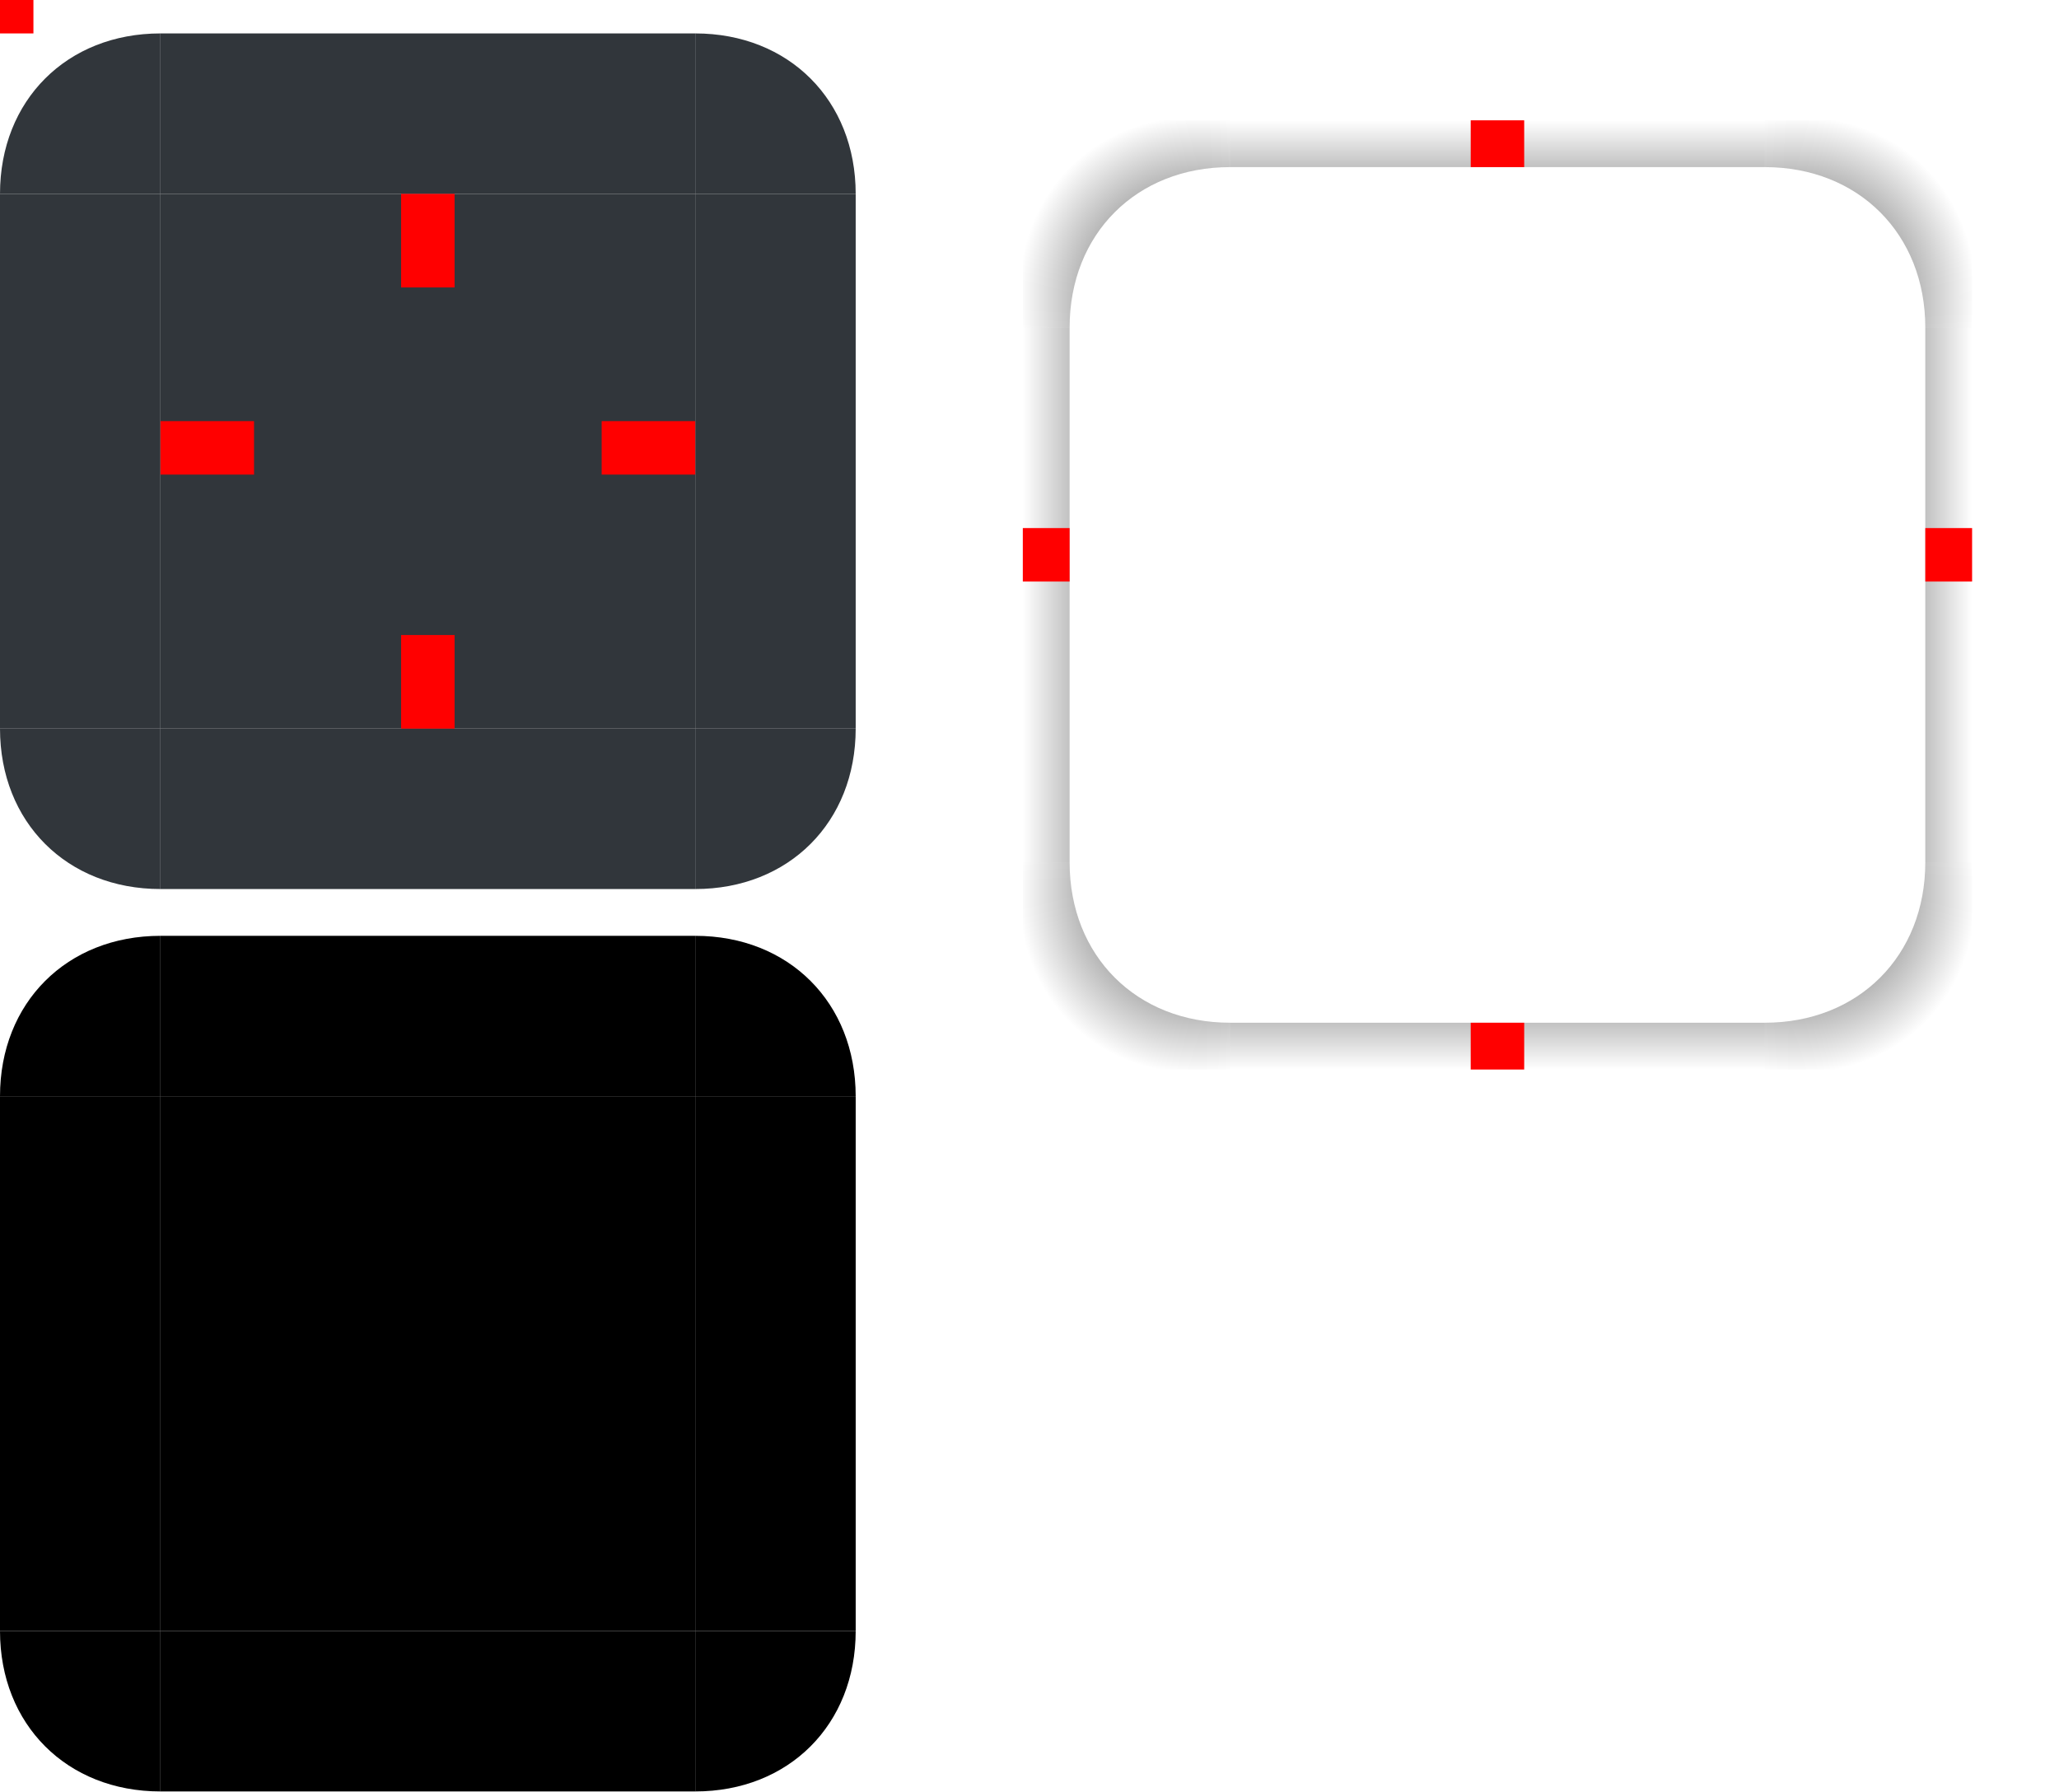
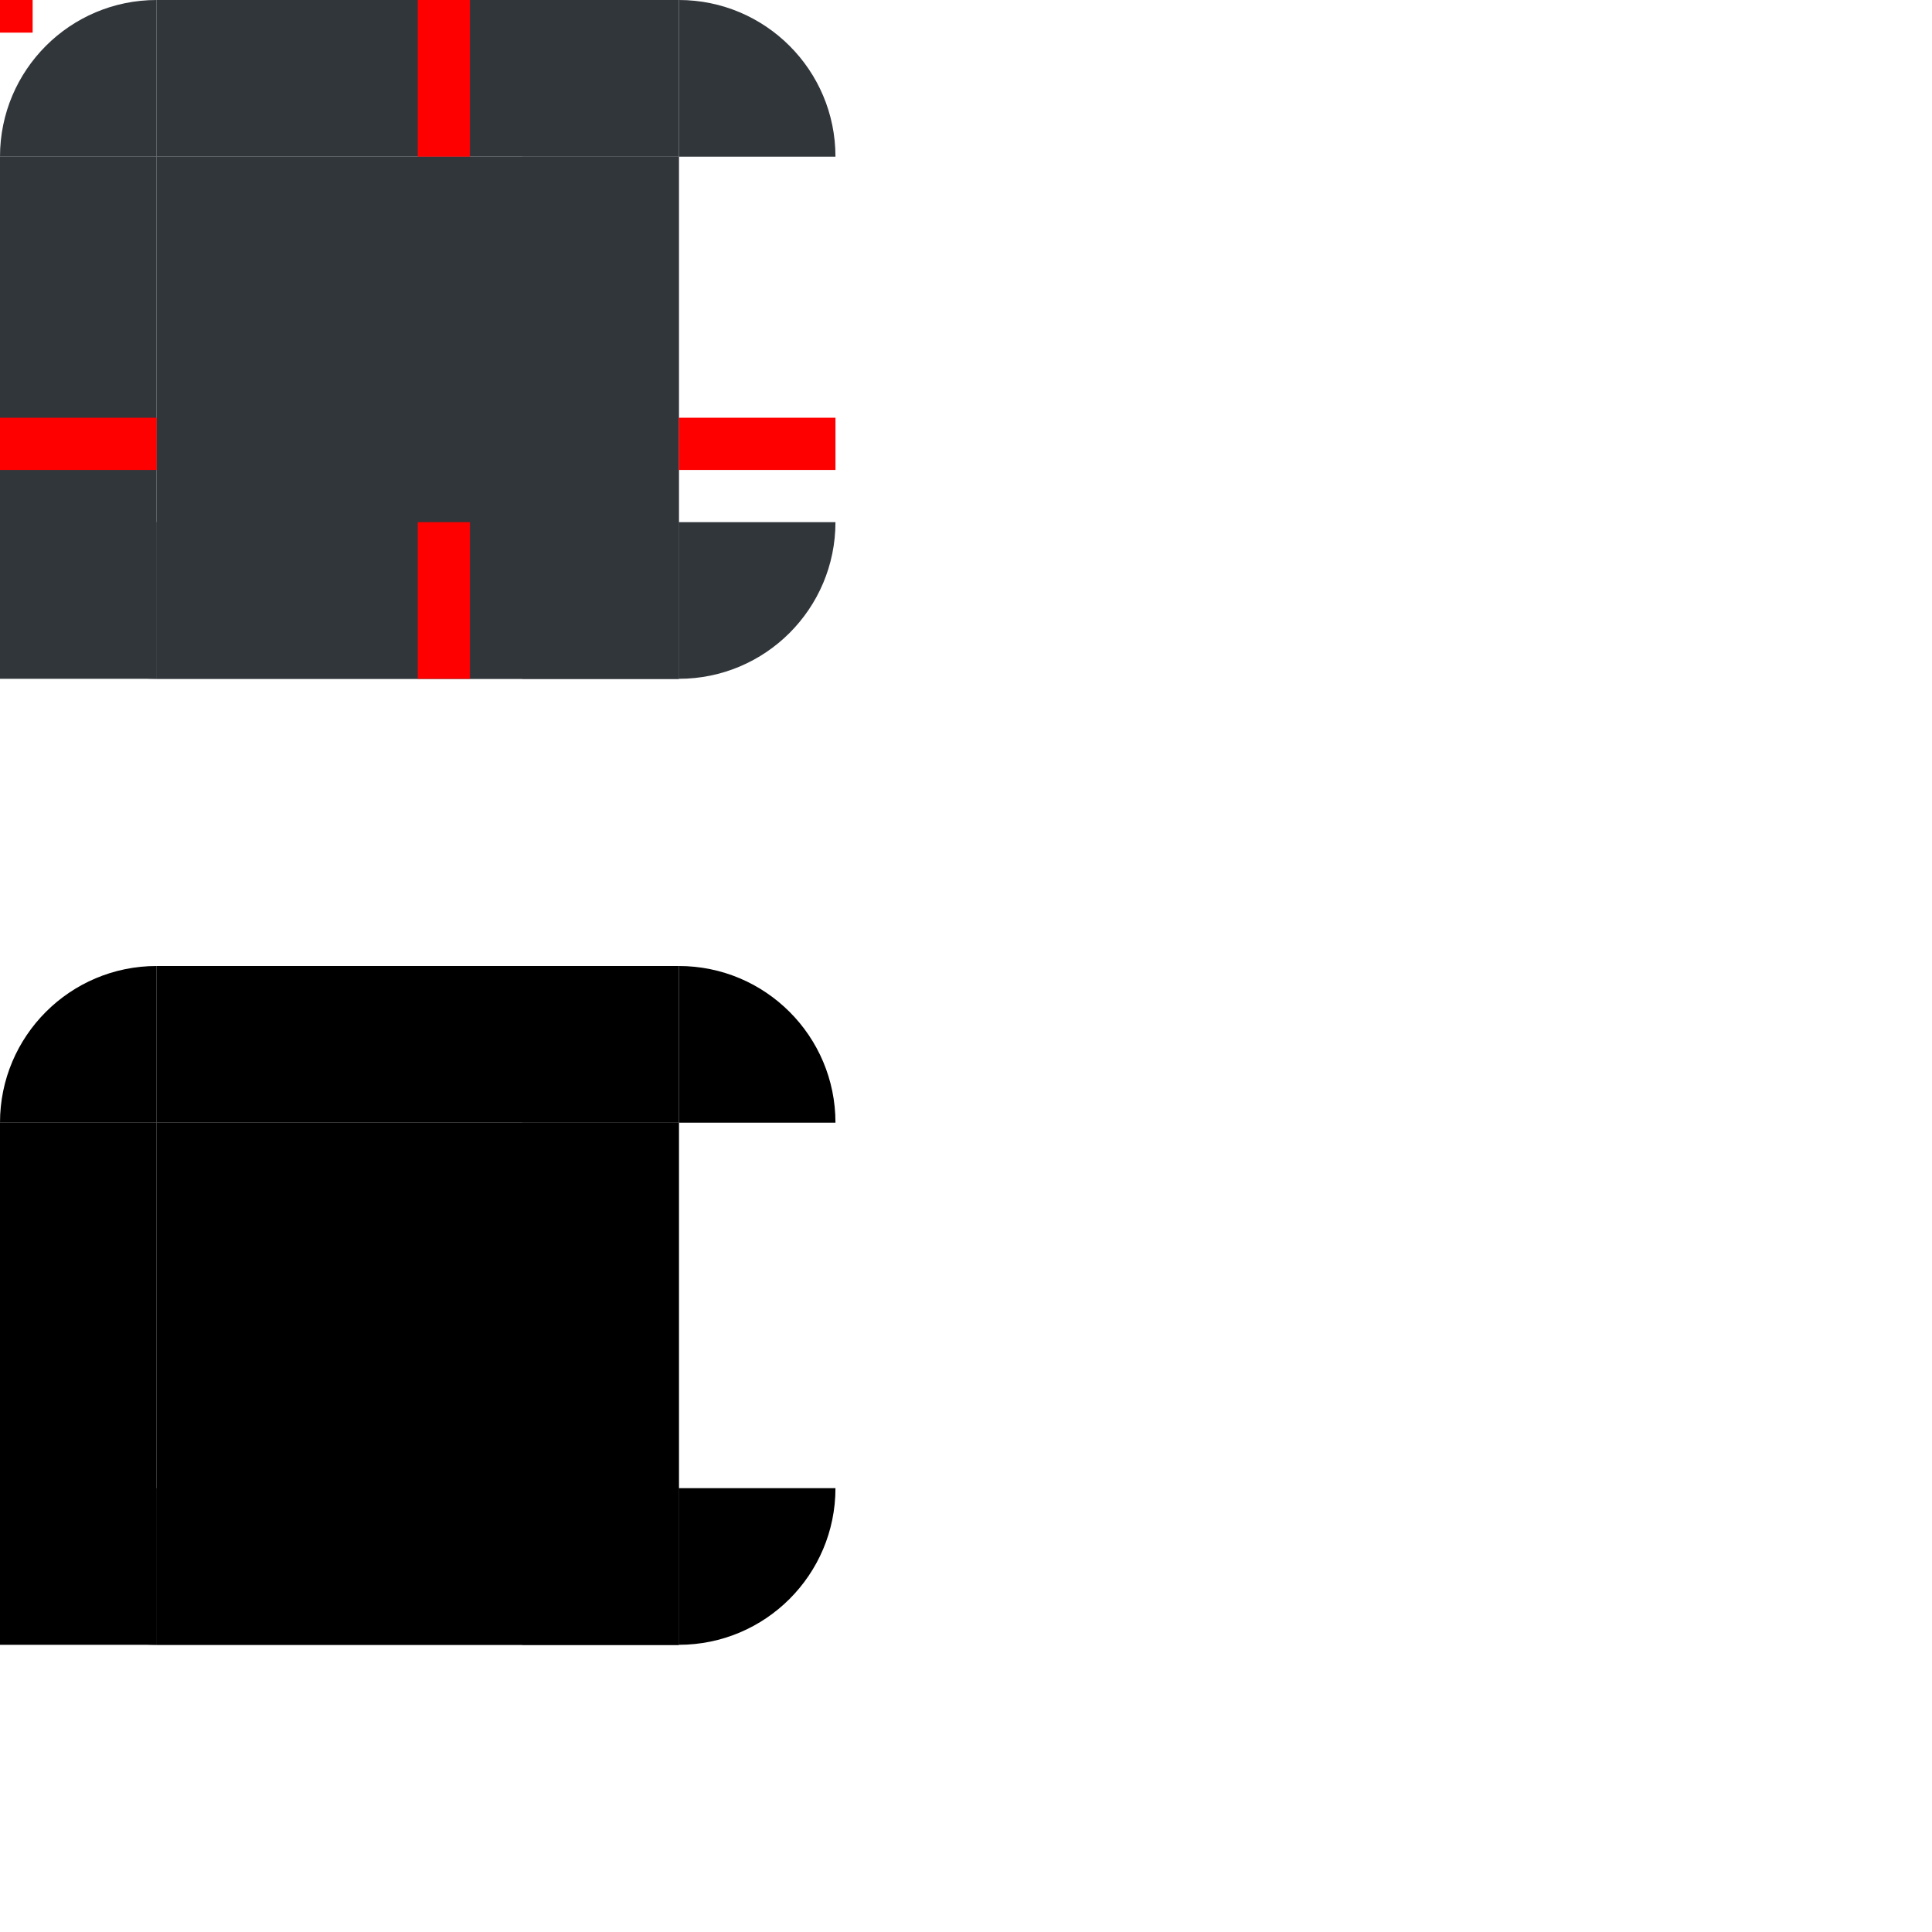
- <svg xmlns="http://www.w3.org/2000/svg" xmlns:xlink="http://www.w3.org/1999/xlink" width="308" height="268" version="1">
-   <defs id="rounded">
+ <svg xmlns="http://www.w3.org/2000/svg" width="296" height="296" version="1">
+   <defs>
    <style type="text/css" id="current-color-scheme">
-         .ColorScheme-Text {
-         color:#eff0f1;
-         }
-         .ColorScheme-NegativeText {
-         color:#da4453;
-         }
-         .ColorScheme-Highlight {
-         color:#3daee9;
-         }
-         .ColorScheme-Background {
-         color:#31363b;
-       }
-       .ColorScheme-ButtonBackground {
-         color:#444c53;
-       }
+       .ColorScheme-Text { color:#eff0f1; }
+       .ColorScheme-NegativeText { color:#da4453; }
+       .ColorScheme-Highlight { color:#3daee9; }
+       .ColorScheme-Background { color:#31363b; }
+       .ColorScheme-ButtonBackground { color:#444c53; }
    </style>
-     <linearGradient id="linearGradient985">
-       <stop style="stop-color:#000000;stop-opacity:1" offset="0" />
-       <stop style="stop-color:#000000;stop-opacity:0" offset="1" />
-     </linearGradient>
-     <radialGradient id="radialGradient987" cx="129.71" cy="144.271" r="11" fx="129.71" fy="144.271" gradientTransform="matrix(1.864192,-1.864192,2.181819,2.181819,-372.5768,-23.96938)" gradientUnits="userSpaceOnUse" xlink:href="#linearGradient985" />
-     <linearGradient id="linearGradient995" x1="148" x2="148" y1="143" y2="128.5" gradientTransform="matrix(2,0,0,2,-73.99996,-239)" gradientUnits="userSpaceOnUse" xlink:href="#linearGradient985" />
-     <linearGradient id="linearGradient1003" x1="148" x2="148" y1="143" y2="128.5" gradientTransform="matrix(0,2,-2,0,552,-209)" gradientUnits="userSpaceOnUse" xlink:href="#linearGradient985" />
-     <linearGradient id="linearGradient1007" x1="148" x2="148" y1="143" y2="128.5" gradientTransform="matrix(0,2,2,0,-104,-209)" gradientUnits="userSpaceOnUse" xlink:href="#linearGradient985" />
-     <linearGradient id="linearGradient1022" x1="148" x2="148" y1="143" y2="128.5" gradientTransform="matrix(2,0,0,-2,-73.99996,417)" gradientUnits="userSpaceOnUse" xlink:href="#linearGradient985" />
-     <radialGradient id="radialGradient876" cx="129.71" cy="144.271" r="11" fx="129.71" fy="144.271" gradientTransform="matrix(-1.864192,-1.864192,-2.181819,2.181819,820.5768,-23.96938)" gradientUnits="userSpaceOnUse" xlink:href="#linearGradient985" />
-     <radialGradient id="radialGradient882" cx="129.71" cy="144.271" r="11" fx="129.71" fy="144.271" gradientTransform="matrix(1.864192,1.864192,2.181819,-2.181819,-372.5768,201.9694)" gradientUnits="userSpaceOnUse" xlink:href="#linearGradient985" />
-     <radialGradient id="radialGradient884" cx="129.71" cy="144.271" r="11" fx="129.71" fy="144.271" gradientTransform="matrix(-1.864192,1.864192,-2.181819,-2.181819,820.5768,201.9694)" gradientUnits="userSpaceOnUse" xlink:href="#linearGradient985" />
  </defs>
-   <rect id="hint-tile-center" style="opacity:1;fill:#ff0000" width="5" height="5" x="0" y="0" />
-   <path id="topright" style="fill:currentColor" class="ColorScheme-Background" d="m 104,5 v 24 h 24 c 0,-14 -10,-24 -24,-24 z" />
-   <rect id="top" style="fill:currentColor" class="ColorScheme-Background" width="80" height="24" x="24" y="5" />
-   <rect id="center" style="fill:currentColor" class="ColorScheme-Background" width="80" height="80" x="24" y="29" />
-   <path id="topleft" style="fill:currentColor" class="ColorScheme-Background" d="M 24,5 V 29 H 0 C 0,15 10,5 24,5 Z" />
-   <path id="bottomright" style="fill:currentColor" class="ColorScheme-Background" d="m 104,133 v -24 h 24 c 0,14 -10,24 -24,24 z" />
-   <rect id="bottom" style="fill:currentColor" class="ColorScheme-Background" width="80" height="24" x="24" y="-133" transform="scale(1,-1)" />
-   <path id="bottomleft" style="fill:currentColor" class="ColorScheme-Background" d="M 24,133 V 109 H 0 c 0,14 10,24 24,24 z" />
-   <rect id="left" style="fill:currentColor" class="ColorScheme-Background" width="80" height="24" x="29" y="-24" transform="rotate(90)" />
-   <rect id="right" style="fill:currentColor" class="ColorScheme-Background" width="80" height="24" x="29" y="-128" transform="rotate(90)" />
-   <rect id="hint-top-margin" style="opacity:1;fill:#ff0000" width="8" height="14" x="60" y="29" />
-   <rect id="hint-left-margin" style="opacity:1;fill:#ff0000" width="14" height="8" x="24" y="63" />
-   <rect id="hint-right-margin" style="opacity:1;fill:#ff0000" width="14" height="8" x="90" y="63" />
-   <rect id="hint-bottom-margin" style="opacity:1;fill:#ff0000" width="8" height="14" x="60" y="95" />
-   <path id="mask-topright" style="opacity:1" d="m 104,140 v 24 h 24 c 0,-14 -10,-24 -24,-24 z" />
-   <rect id="mask-top" style="opacity:1" width="80" height="24" x="24" y="140" />
-   <rect id="mask-center" style="opacity:1" width="80" height="80" x="24" y="164" />
-   <path id="mask-topleft" style="opacity:1" d="m 24,140 v 24 H 0 c 0,-14 10,-24 24,-24 z" />
-   <path id="mask-bottomright" style="opacity:1" d="m 104,268 v -24 h 24 c 0,14 -10,24 -24,24 z" />
-   <rect id="mask-bottom" style="opacity:1" width="80" height="24" x="24" y="-268" transform="scale(1,-1)" />
-   <path id="mask-bottomleft" style="opacity:1" d="M 24,268 V 244 H 0 c 0,14 10,24 24,24 z" />
-   <rect id="mask-left" style="opacity:1" width="80" height="24" x="164" y="-24" transform="rotate(90)" />
-   <rect id="mask-right" style="opacity:1" width="80" height="24" x="164" y="-128" transform="rotate(90)" />
-   <path id="shadow-topleft" style="opacity:1;fill:url(#radialGradient987)" d="M 153,18 V 49 h 7 c 0,-14 10,-24 24,-24 v -7 z" />
-   <g id="shadow-top">
-     <path style="opacity:0.001" d="m 184,18 h 80 v 31 h -80 z" />
-     <path style="opacity:1;fill:url(#linearGradient995)" d="m 184,18 v 7 h 80 v -7 z" />
-   </g>
-   <g id="shadow-right">
-     <path style="opacity:0.001" transform="rotate(90)" d="m 49,-295 h 80 v 31 H 49 Z" />
-     <path style="opacity:1;fill:url(#linearGradient1003)" d="M 288,49 V 129 h 7 V 49 Z" />
-   </g>
-   <g id="shadow-left">
-     <path style="opacity:0.001" transform="rotate(90)" d="m 49,-184 h 80 v 31 H 49 Z" />
-     <path style="opacity:1;fill:url(#linearGradient1007)" d="M 153,49 V 129 h 7 V 49 Z" />
-   </g>
-   <g id="shadow-bottom">
-     <path style="opacity:0.001" d="m 184,129 h 80 v 31 h -80 z" />
-     <path style="opacity:1;fill:url(#linearGradient1022)" d="m 184,153 v 7 h 80 v -7 z" />
-   </g>
-   <rect id="shadow-hint-right-margin" style="opacity:1;fill:#ff0000" width="7" height="8" x="288" y="79" />
-   <rect id="shadow-hint-bottom-margin" style="opacity:1;fill:#ff0000" width="8" height="7" x="220" y="153" />
-   <rect id="shadow-hint-left-margin" style="opacity:1;fill:#ff0000" width="7" height="8" x="153" y="79" />
-   <rect id="shadow-hint-top-margin" style="opacity:1;fill:#ff0000" width="8" height="7" x="220" y="18" />
-   <rect id="shadow-center" style="opacity:0.001" width="80" height="80" x="184" y="49" />
-   <path id="shadow-topright" style="opacity:1;fill:url(#radialGradient876)" d="M 295,18 V 49 h -7 c 0,-14 -10,-24 -24,-24 v -7 z" />
-   <path id="shadow-bottomleft" style="opacity:1;fill:url(#radialGradient882)" d="m 153,160 v -31 h 7 c 0,14 10,24 24,24 v 7 z" />
-   <path id="shadow-bottomright" style="opacity:1;fill:url(#radialGradient884)" d="m 295,160 v -31 h -7 c 0,14 -10,24 -24,24 v 7 z" />
+   <rect id="hint-tile-center" style="fill:#ff0000" width="5" height="5" x="0" y="0" />
+   <path id="topright" style="fill:currentColor" class="ColorScheme-Background" d="m 104,0 v 24 h 24 c 0,-13.255 -10.745,-24 -24,-24 z" />
+   <rect id="top" style="fill:currentColor" class="ColorScheme-Background" width="80" height="24" x="24" y="0" />
+   <rect id="center" style="fill:currentColor" class="ColorScheme-Background" width="80" height="80" x="24" y="24" />
+   <path id="topleft" style="fill:currentColor" class="ColorScheme-Background" d="M 24,0 V 24 H 0 C 0,10.745 10.745,0 24,0 Z" />
+   <path id="bottomright" style="fill:currentColor" class="ColorScheme-Background" d="m 104,104 v -24 h 24 c 0,13.255 -10.745,24 -24,24 z" />
+   <rect id="bottom" style="fill:currentColor" class="ColorScheme-Background" width="80" height="24" x="24" y="-104" transform="scale(1,-1)" />
+   <path id="bottomleft" style="fill:currentColor" class="ColorScheme-Background" d="M 24,104 V 80 H 0 c 0,13.255 10.745,24 24,24 z" />
+   <rect id="left" style="fill:currentColor" class="ColorScheme-Background" width="80" height="24" x="24" y="-24" transform="rotate(90)" />
+   <rect id="right" style="fill:currentColor" class="ColorScheme-Background" width="80" height="24" x="24" y="-104" transform="rotate(90)" />
+   <rect id="hint-top-margin" style="fill:#ff0000" width="8" height="24" x="64" y="0" />
+   <rect id="hint-left-margin" style="fill:#ff0000" width="24" height="8" x="0" y="64" />
+   <rect id="hint-right-margin" style="fill:#ff0000" width="24" height="8" x="104" y="64" />
+   <rect id="hint-bottom-margin" style="fill:#ff0000" width="8" height="24" x="64" y="80" />
+   <path id="mask-topright" style="fill:#000000" d="m 104,148 v 24 h 24 c 0,-13.255 -10.745,-24 -24,-24 z" />
+   <rect id="mask-top" style="fill:#000000" width="80" height="24" x="24" y="148" />
+   <rect id="mask-center" style="fill:#000000" width="80" height="80" x="24" y="172" />
+   <path id="mask-topleft" style="fill:#000000" d="M 24,148 V 172 H 0 C 0,158.745 10.745,148 24,148 Z" />
+   <path id="mask-bottomright" style="fill:#000000" d="m 104,252 v -24 h 24 c 0,13.255 -10.745,24 -24,24 z" />
+   <rect id="mask-bottom" style="fill:#000000" width="80" height="24" x="24" y="-252" transform="scale(1,-1)" />
+   <path id="mask-bottomleft" style="fill:#000000" d="M 24,252 V 228 H 0 c 0,13.255 10.745,24 24,24 z" />
+   <rect id="mask-left" style="fill:#000000" width="80" height="24" x="172" y="-24" transform="rotate(90)" />
+   <rect id="mask-right" style="fill:#000000" width="80" height="24" x="172" y="-104" transform="rotate(90)" />
+   <path id="shadow-topright" style="opacity:0.001;fill:#000000" d="m 252,0 v 24 h 24 c 0,-13.255 -10.745,-24 -24,-24 z" />
+   <rect id="shadow-top" style="opacity:0.001;fill:#000000" width="80" height="24" x="172" y="0" />
+   <rect id="shadow-center" style="opacity:0.001;fill:#000000" width="80" height="80" x="172" y="24" />
+   <path id="shadow-topleft" style="opacity:0.001;fill:#000000" d="M 172,0 V 24 H 148 C 148,10.745 158.745,0 172,0 Z" />
+   <path id="shadow-bottomright" style="opacity:0.001;fill:#000000" d="m 252,104 v -24 h 24 c 0,13.255 -10.745,24 -24,24 z" />
+   <rect id="shadow-bottom" style="opacity:0.001;fill:#000000" width="80" height="24" x="172" y="-104" transform="scale(1,-1)" />
+   <path id="shadow-bottomleft" style="opacity:0.001;fill:#000000" d="M 172,104 V 80 H 148 c 0,13.255 10.745,24 24,24 z" />
+   <rect id="shadow-left" style="opacity:0.001;fill:#000000" width="80" height="24" x="24" y="-172" transform="rotate(90)" />
+   <rect id="shadow-right" style="opacity:0.001;fill:#000000" width="80" height="24" x="24" y="-252" transform="rotate(90)" />
+   <rect id="shadow-hint-top-margin" style="opacity:0.001;fill:#ff0000" width="4" height="0.1" x="212" y="0" />
+   <rect id="shadow-hint-bottom-margin" style="opacity:0.001;fill:#ff0000" width="4" height="0.1" x="212" y="104" />
+   <rect id="shadow-hint-left-margin" style="opacity:0.001;fill:#ff0000" width="0.1" height="4" x="148" y="64" />
+   <rect id="shadow-hint-right-margin" style="opacity:0.001;fill:#ff0000" width="0.1" height="4" x="276" y="64" />
</svg>
